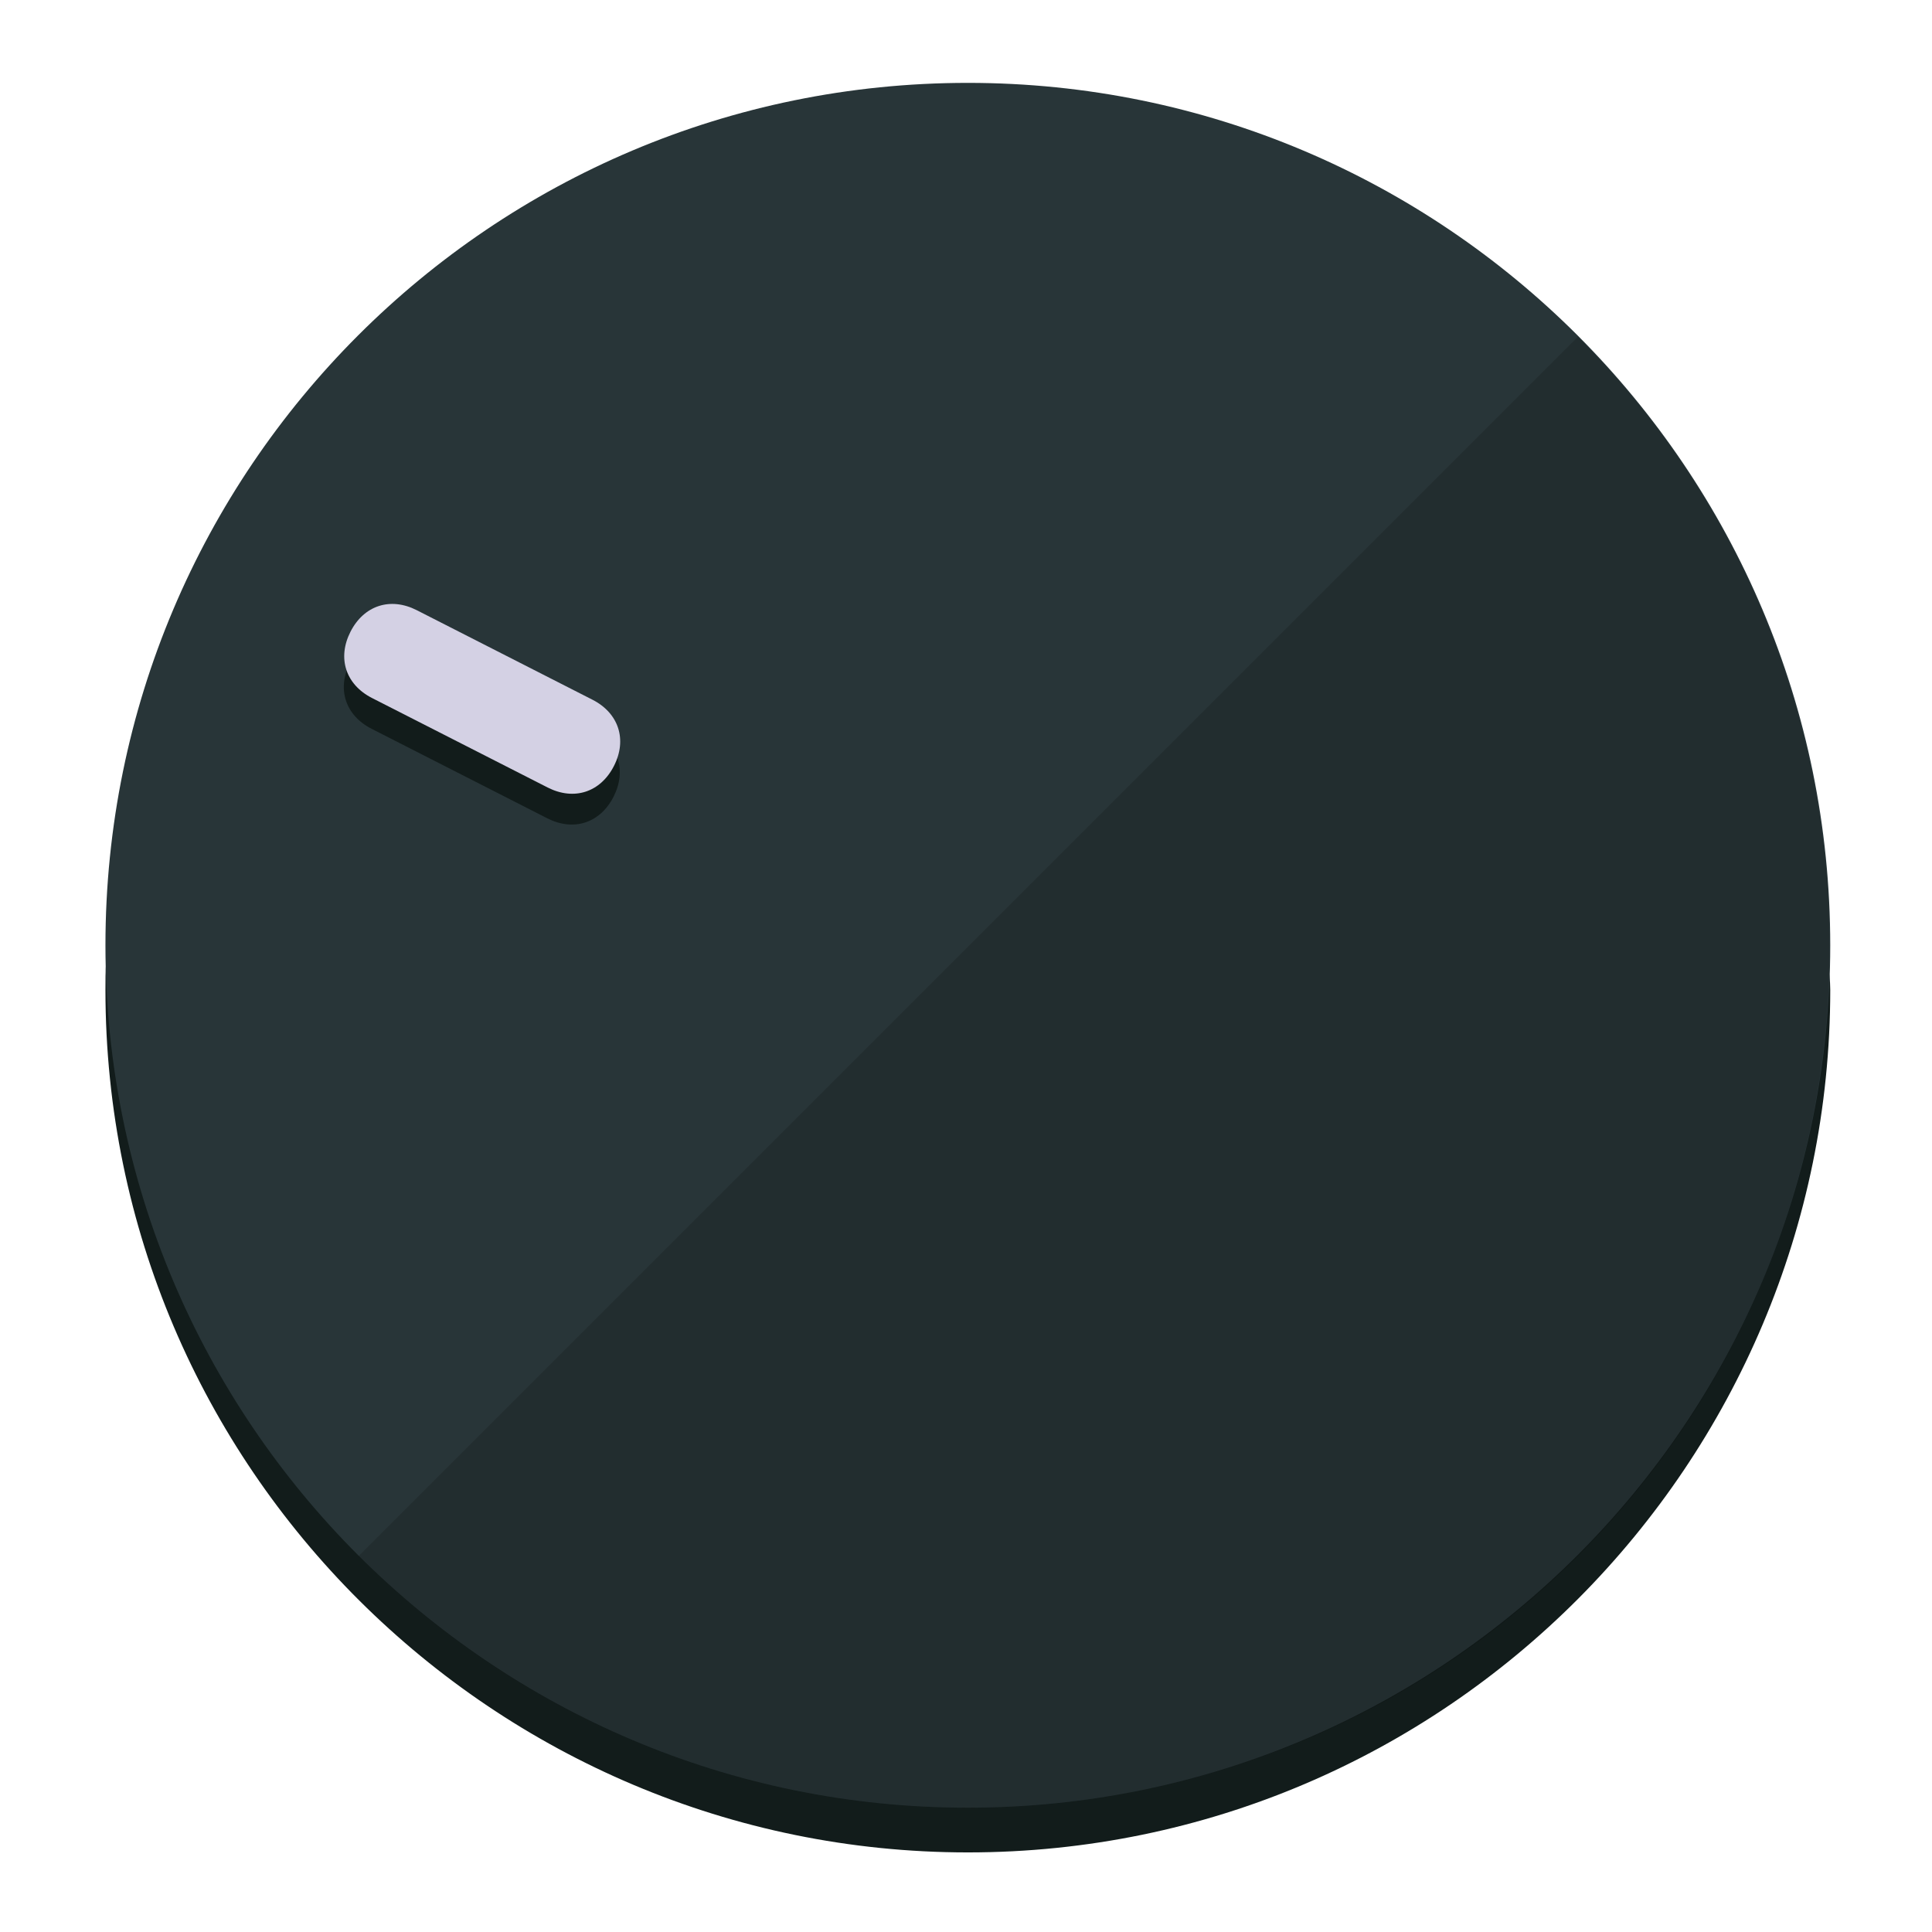
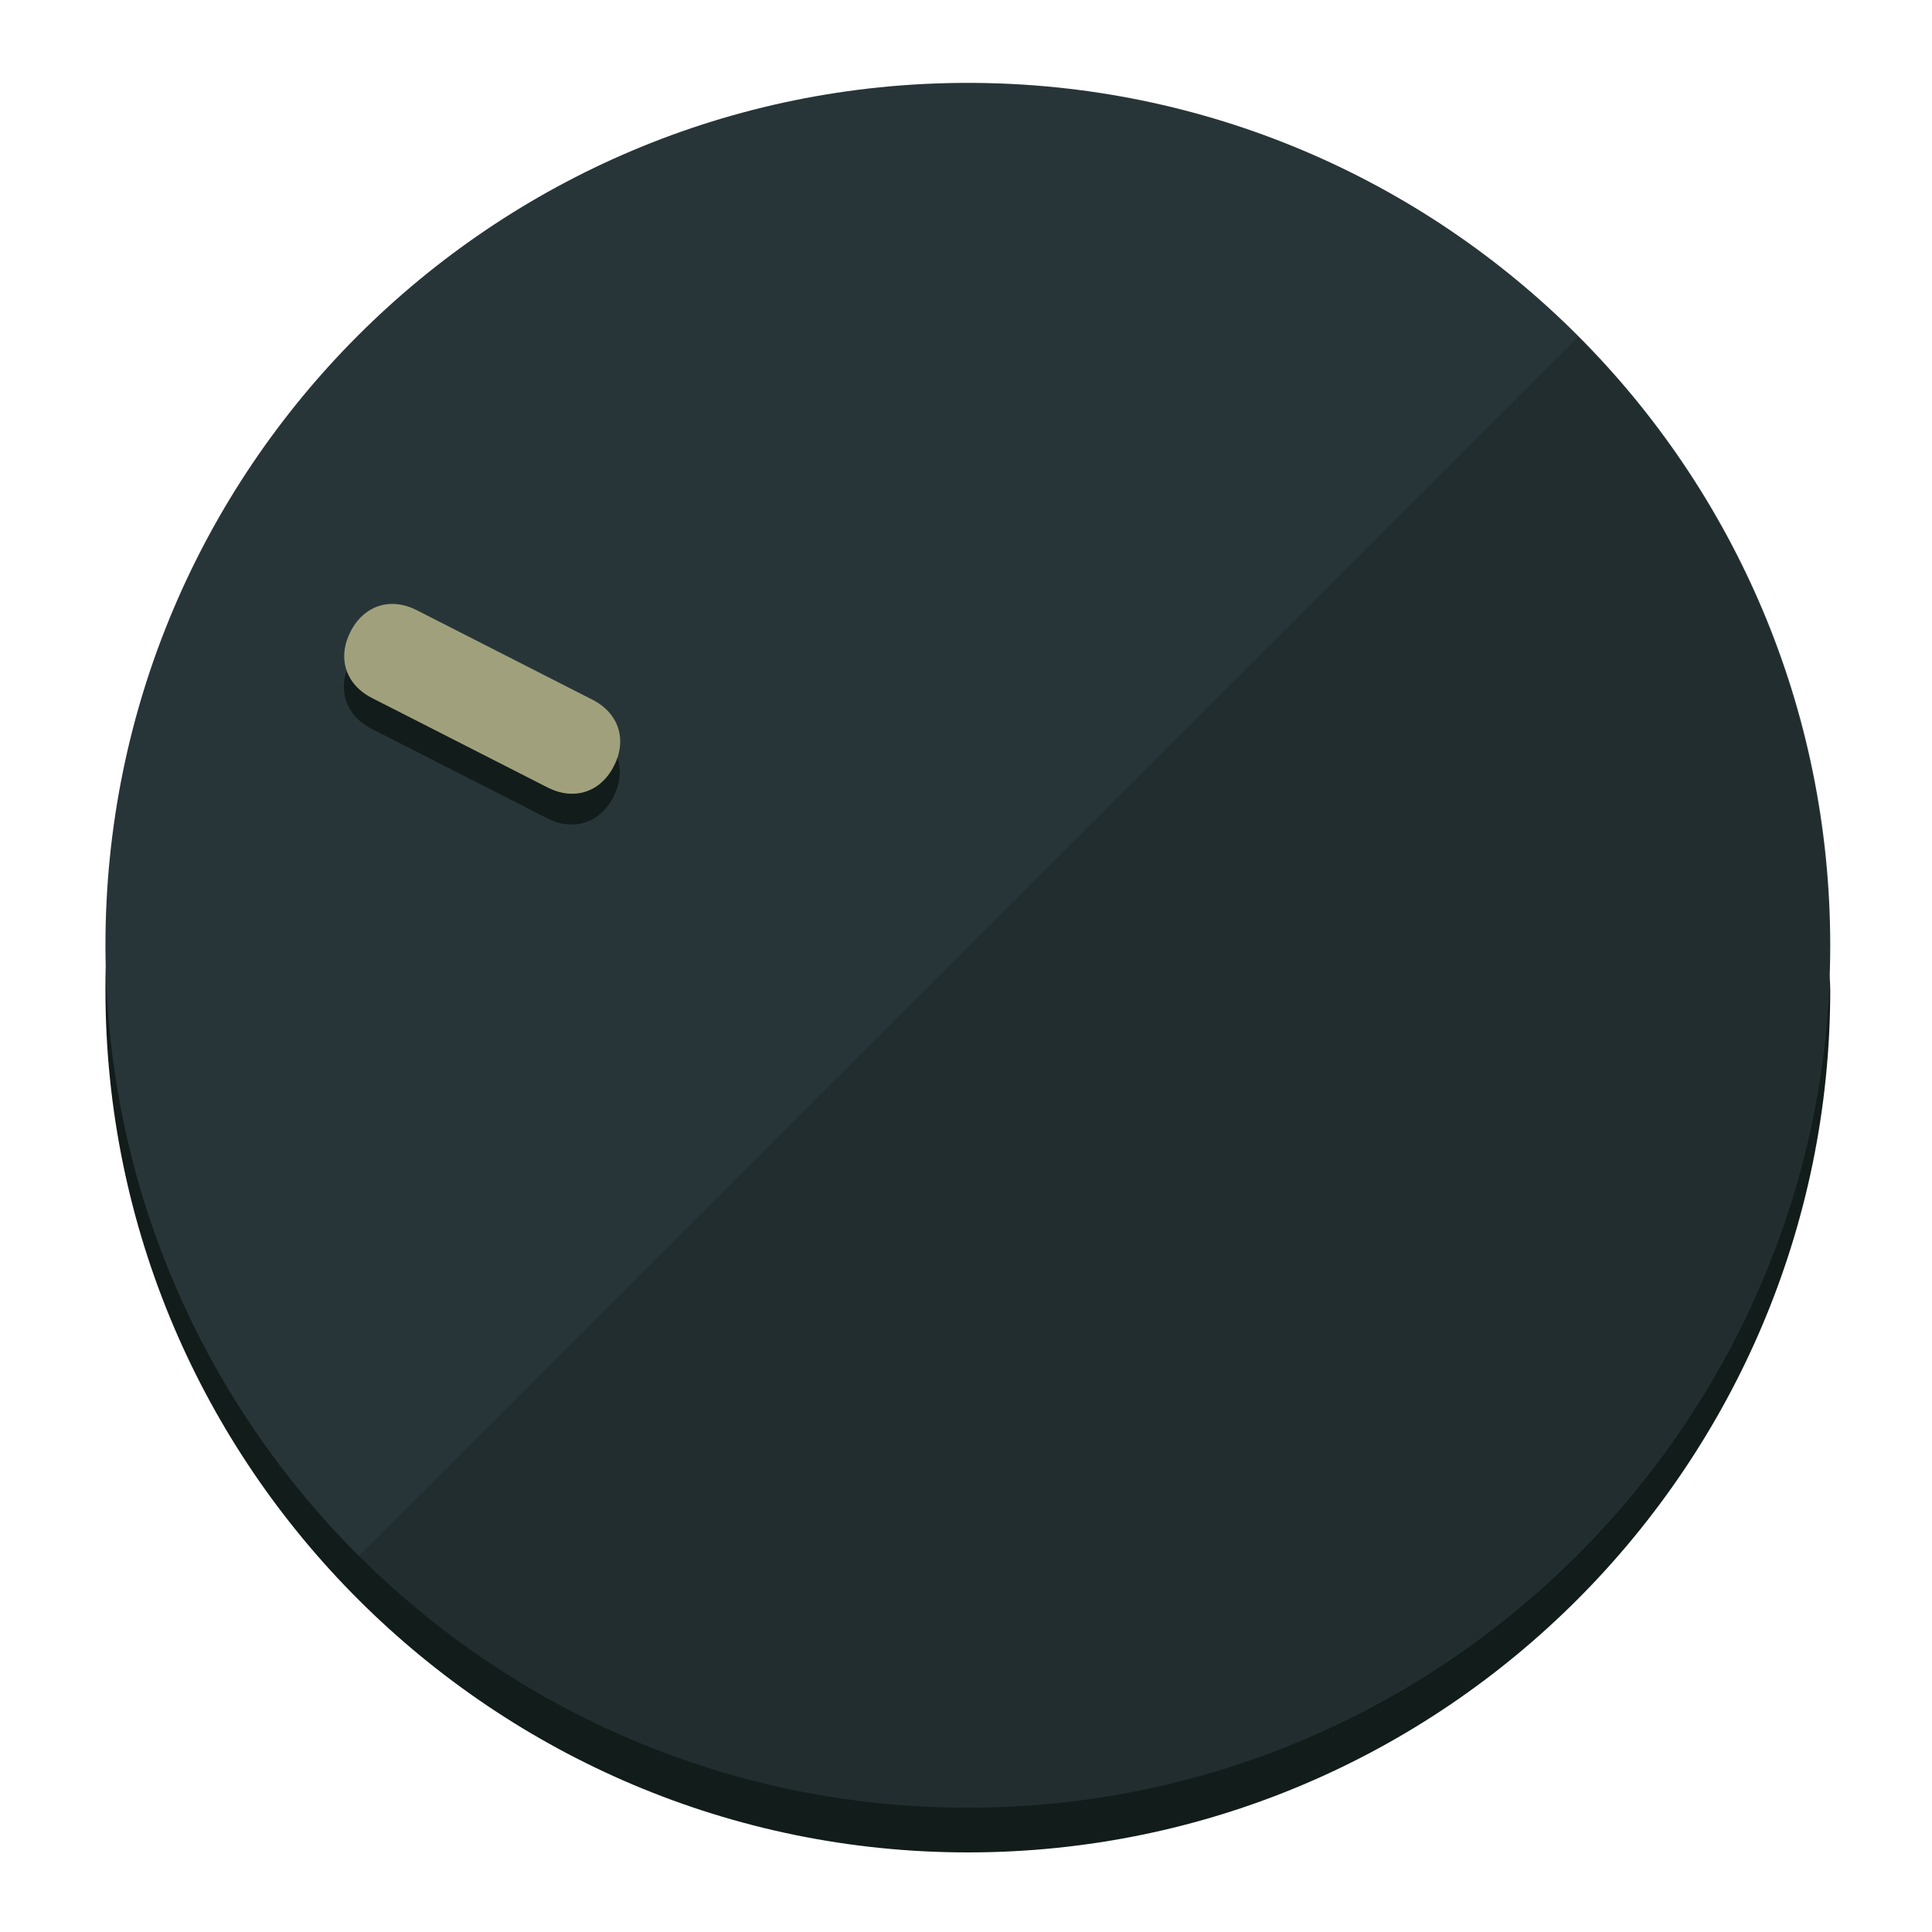
<svg xmlns="http://www.w3.org/2000/svg" height="120px" width="120px" version="1.1" id="Layer_1" viewBox="0 0 496.8 496.8" xml:space="preserve">
  <defs id="defs23" />
  <g id="g3158">
    <path style="display:inline;fill:#121c1b;fill-opacity:1;stroke-width:1.584" d="m 248.875,445.92 c 116.582,0 212.89,-91.238 220.493,-205.286 0,5.069 1.267,8.87 1.267,13.939 0,121.651 -98.842,221.76 -221.76,221.76 -121.651,0 -221.76,-98.842 -221.76,-221.76 0,-5.069 0,-8.87 1.267,-13.939 7.603,114.048 103.91,205.286 220.493,205.286 z" id="path8" />
    <circle style="display:inline;fill:#283538;fill-opacity:1;stroke-width:1.584" cx="248.875" cy="243.071" r="221.76" id="circle12" />
    <path style="display:inline;fill:#000000;fill-opacity:0.154;stroke-width:1.587" d="m 405.744,86.606 c 86.308,86.308 86.308,227.193 0,313.5 -86.308,86.308 -227.193,86.308 -313.5,0" id="path14" />
  </g>
  <g id="g3198">
    <circle style="display:none;fill:#000000;fill-opacity:0;stroke-width:1.584" cx="-104.232" cy="331.97" r="221.76" id="circle12-3" transform="rotate(-63)" />
    <path style="display:inline;fill:#121c1b;fill-opacity:1;stroke-width:1.584" d="m 152.23,187.837 c 6.774,3.452 8.99,10.269 5.538,17.044 v 0 c -3.452,6.774 -10.269,8.99 -17.044,5.538 L 95.56,187.407 c -6.774,-3.452 -8.99,-10.269 -5.538,-17.044 v 0 c 3.452,-6.774 10.269,-8.99 17.044,-5.538 z" id="path3789" />
-     <path style="display:inline;fill:#D4D1E4;stroke-width:1.584" d="m 152.333,179.919 c 6.775,3.452 8.99,10.269 5.538,17.044 v 0 c -3.452,6.774 -10.269,8.99 -17.044,5.538 L 95.663,179.489 c -6.774,-3.452 -8.99,-10.269 -5.538,-17.044 v 0 c 3.452,-6.775 10.269,-8.99 17.044,-5.538 z" id="path915" />
+     <path style="display:inline;fill:#A0A17C;stroke-width:1.584" d="m 152.333,179.919 c 6.775,3.452 8.99,10.269 5.538,17.044 v 0 c -3.452,6.774 -10.269,8.99 -17.044,5.538 L 95.663,179.489 c -6.774,-3.452 -8.99,-10.269 -5.538,-17.044 v 0 c 3.452,-6.775 10.269,-8.99 17.044,-5.538 z" id="path915" />
  </g>
</svg>
